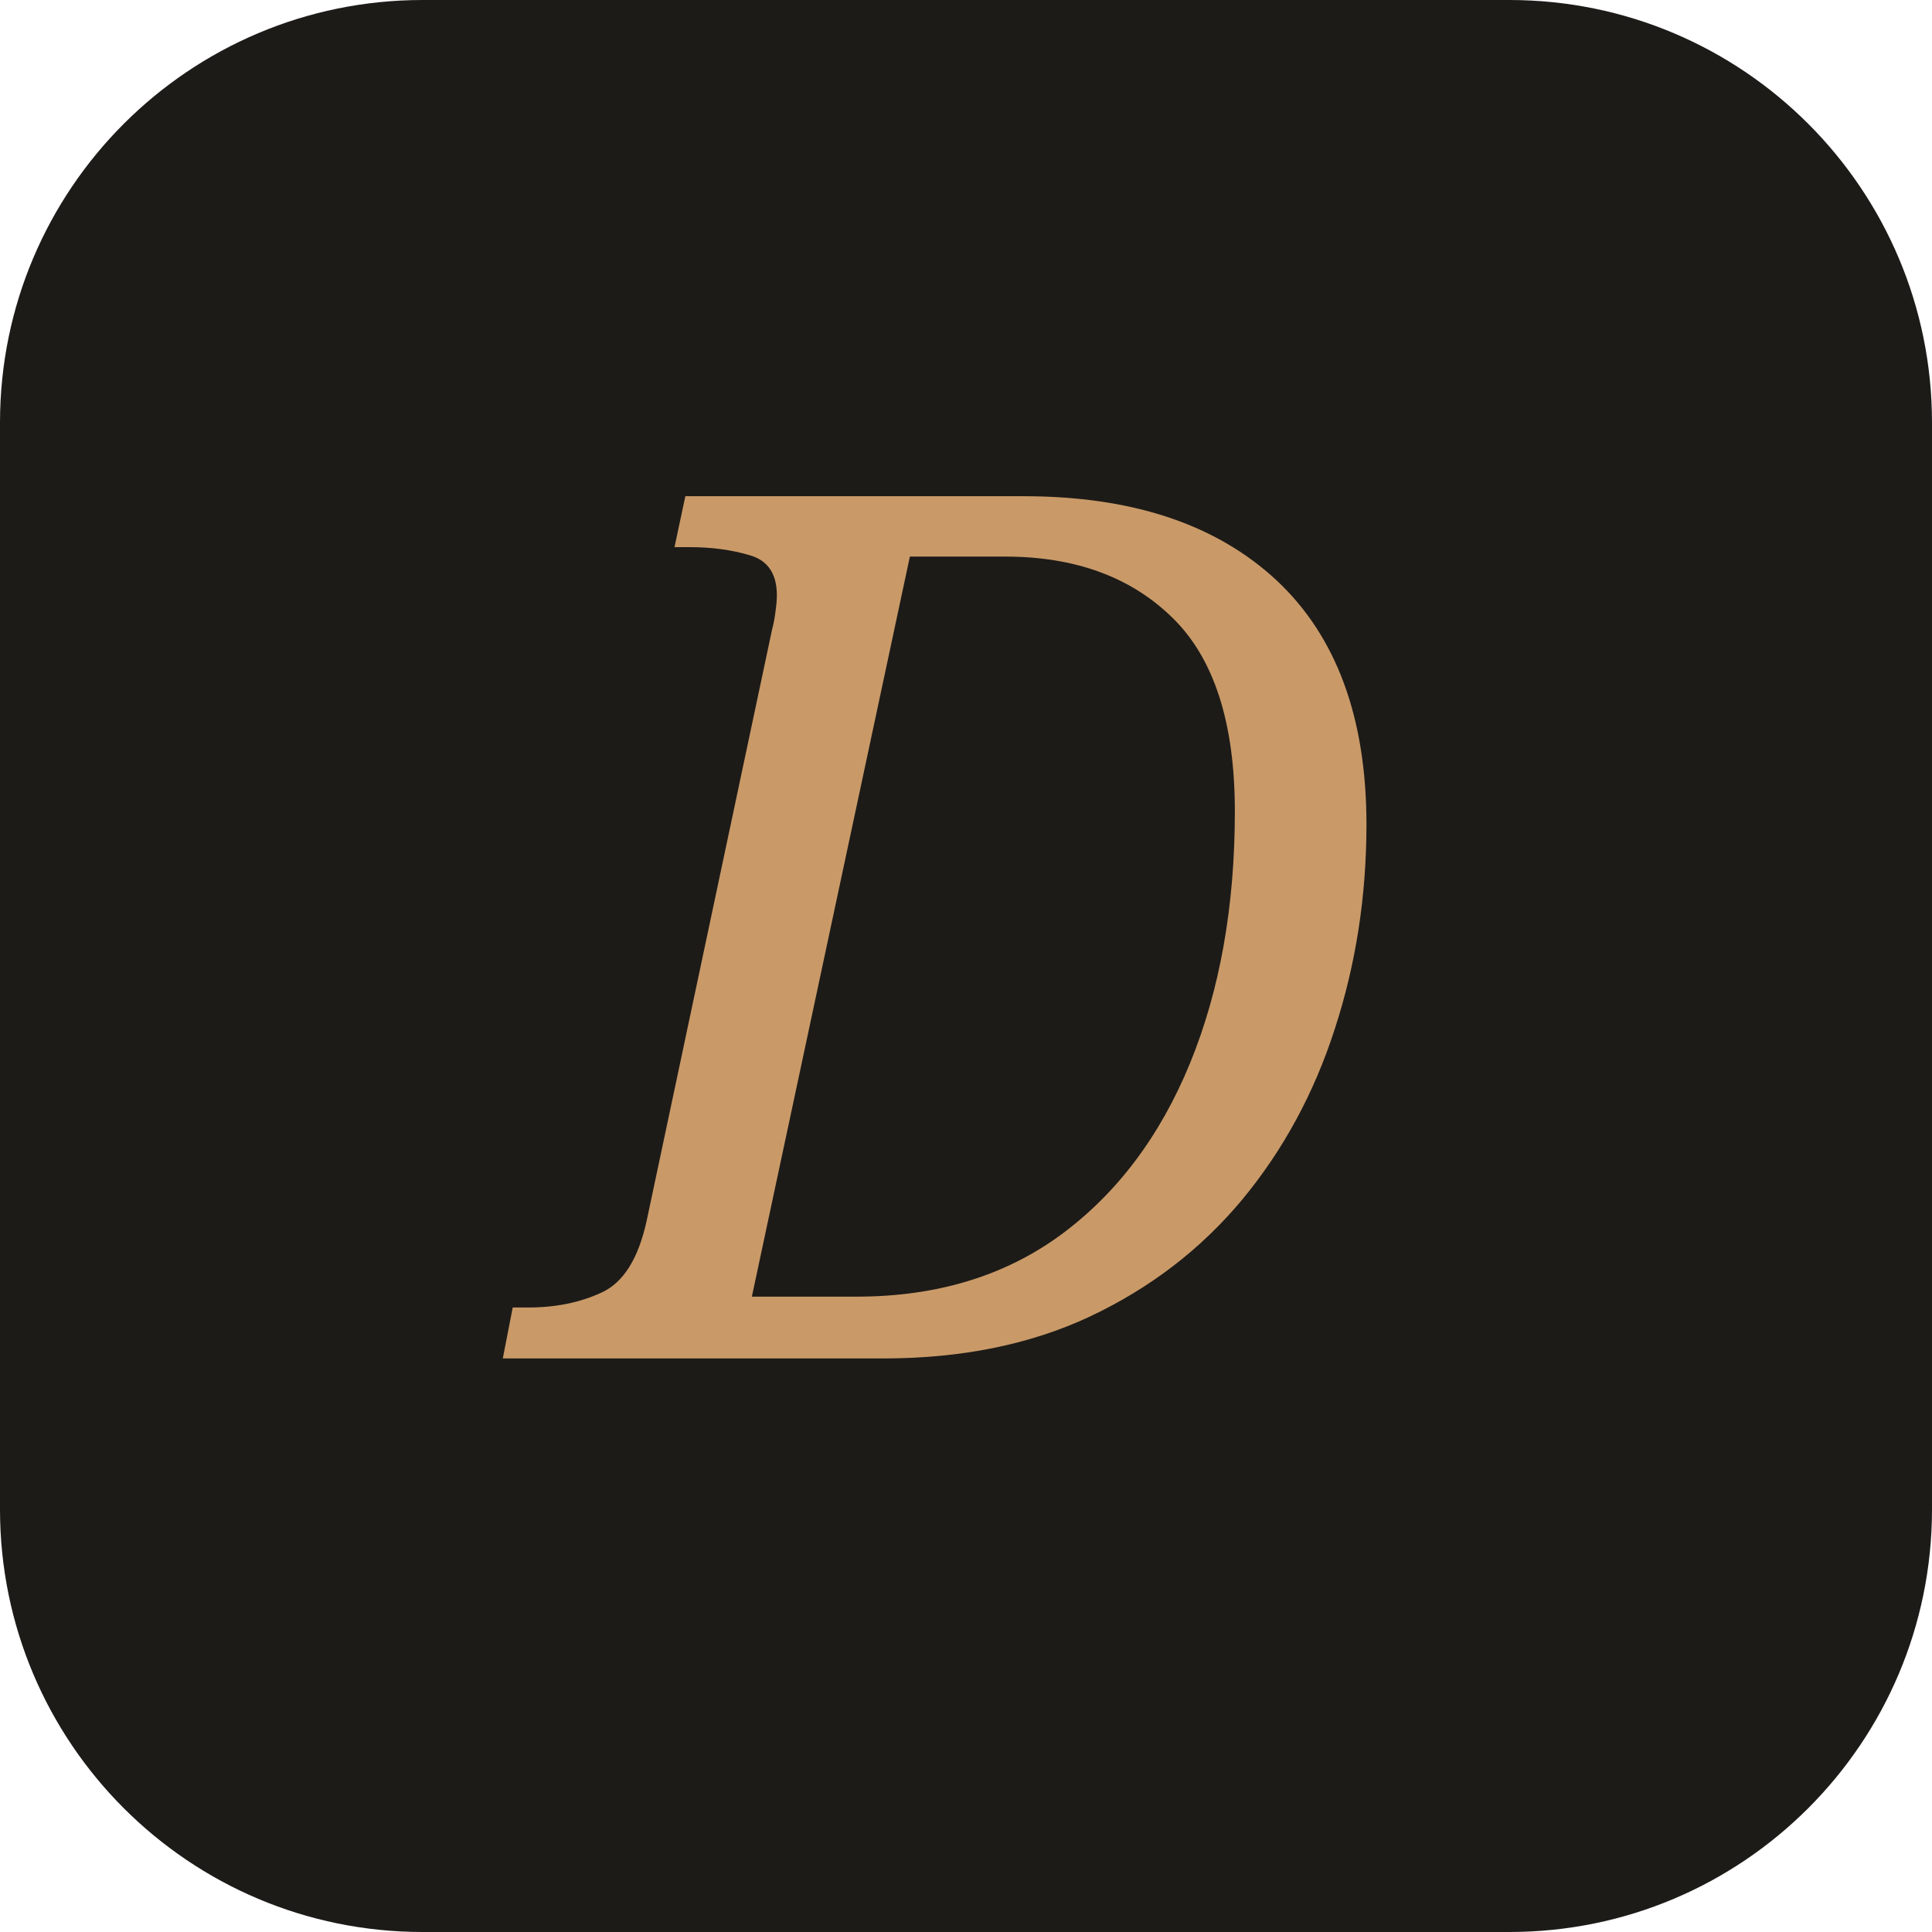
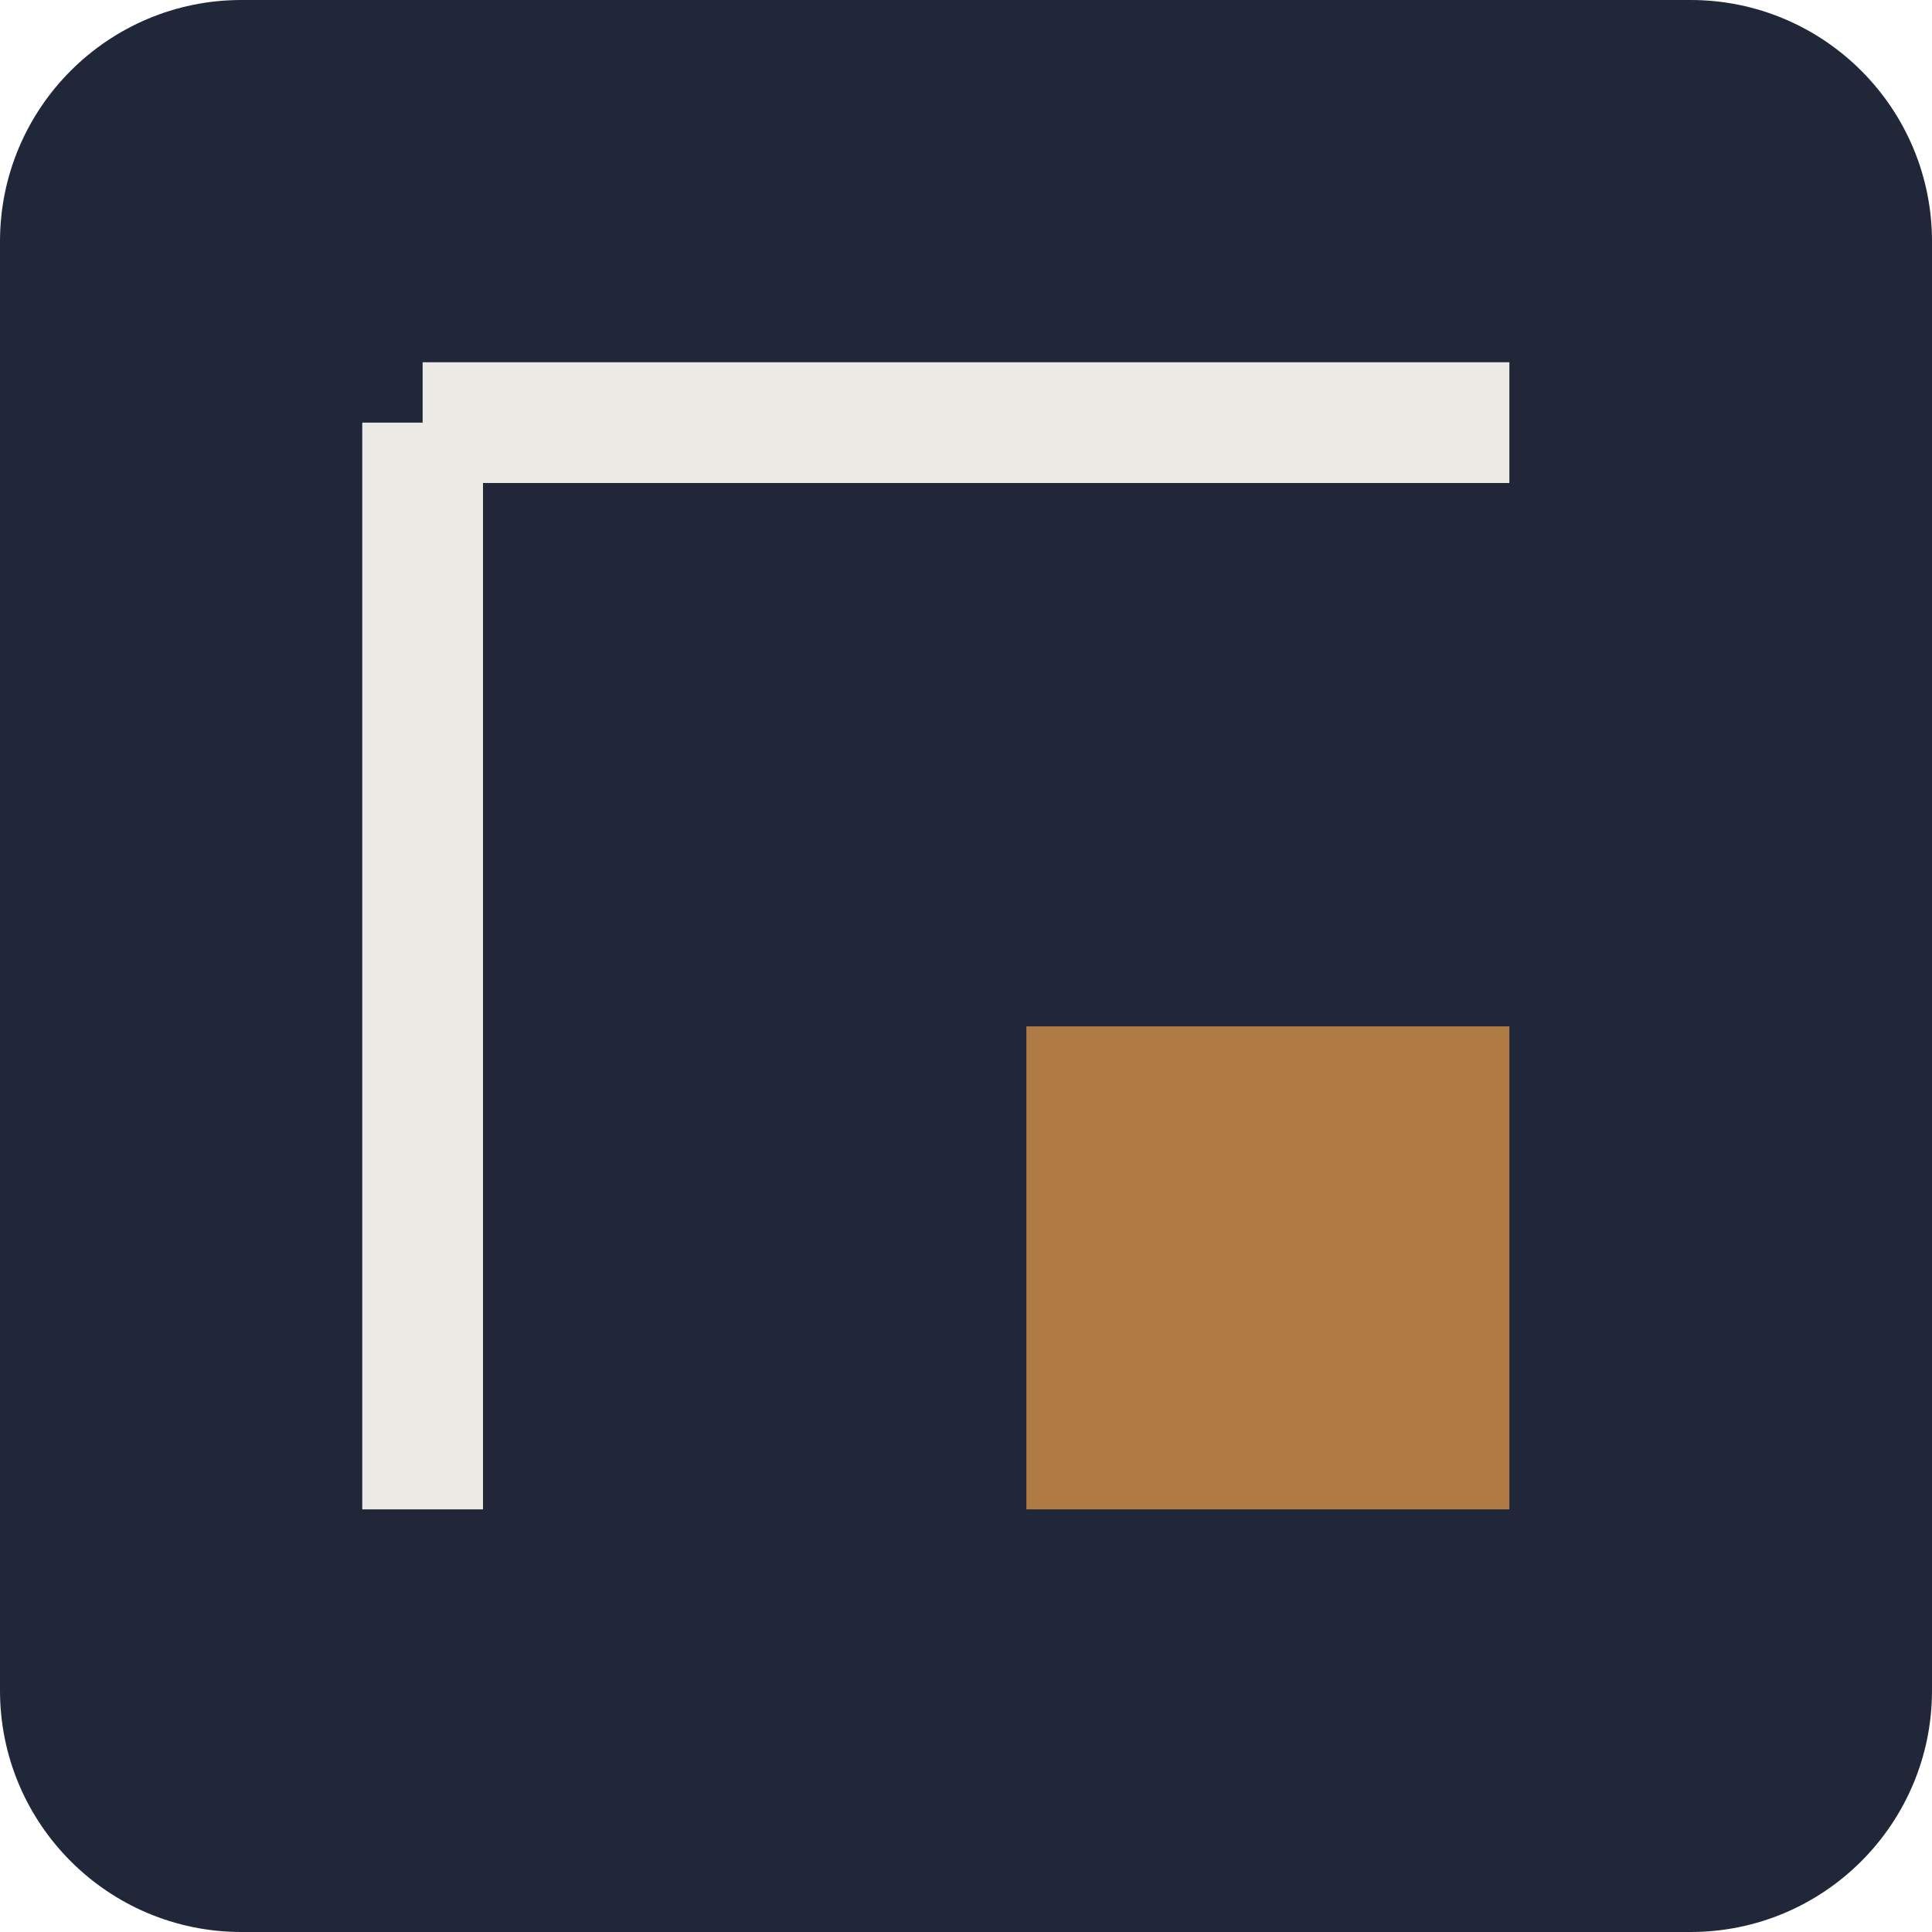
<svg xmlns="http://www.w3.org/2000/svg" viewBox="0 0 64 64">
-   <rect width="64" height="64" rx="14" fill="#1D1B18" />
-   <text x="32" y="45" text-anchor="middle" font-family="Georgia,serif" font-style="italic" font-size="40" fill="#C99A68">D</text>
+   <rect width="64" height="64" rx="8" fill="#1F2738" />
+   <path d="M14 14h36M14 14v36" stroke="#ECEAE5" stroke-width="4" />
+   <rect x="34" y="34" width="16" height="16" fill="#B07A45" />
</svg>
